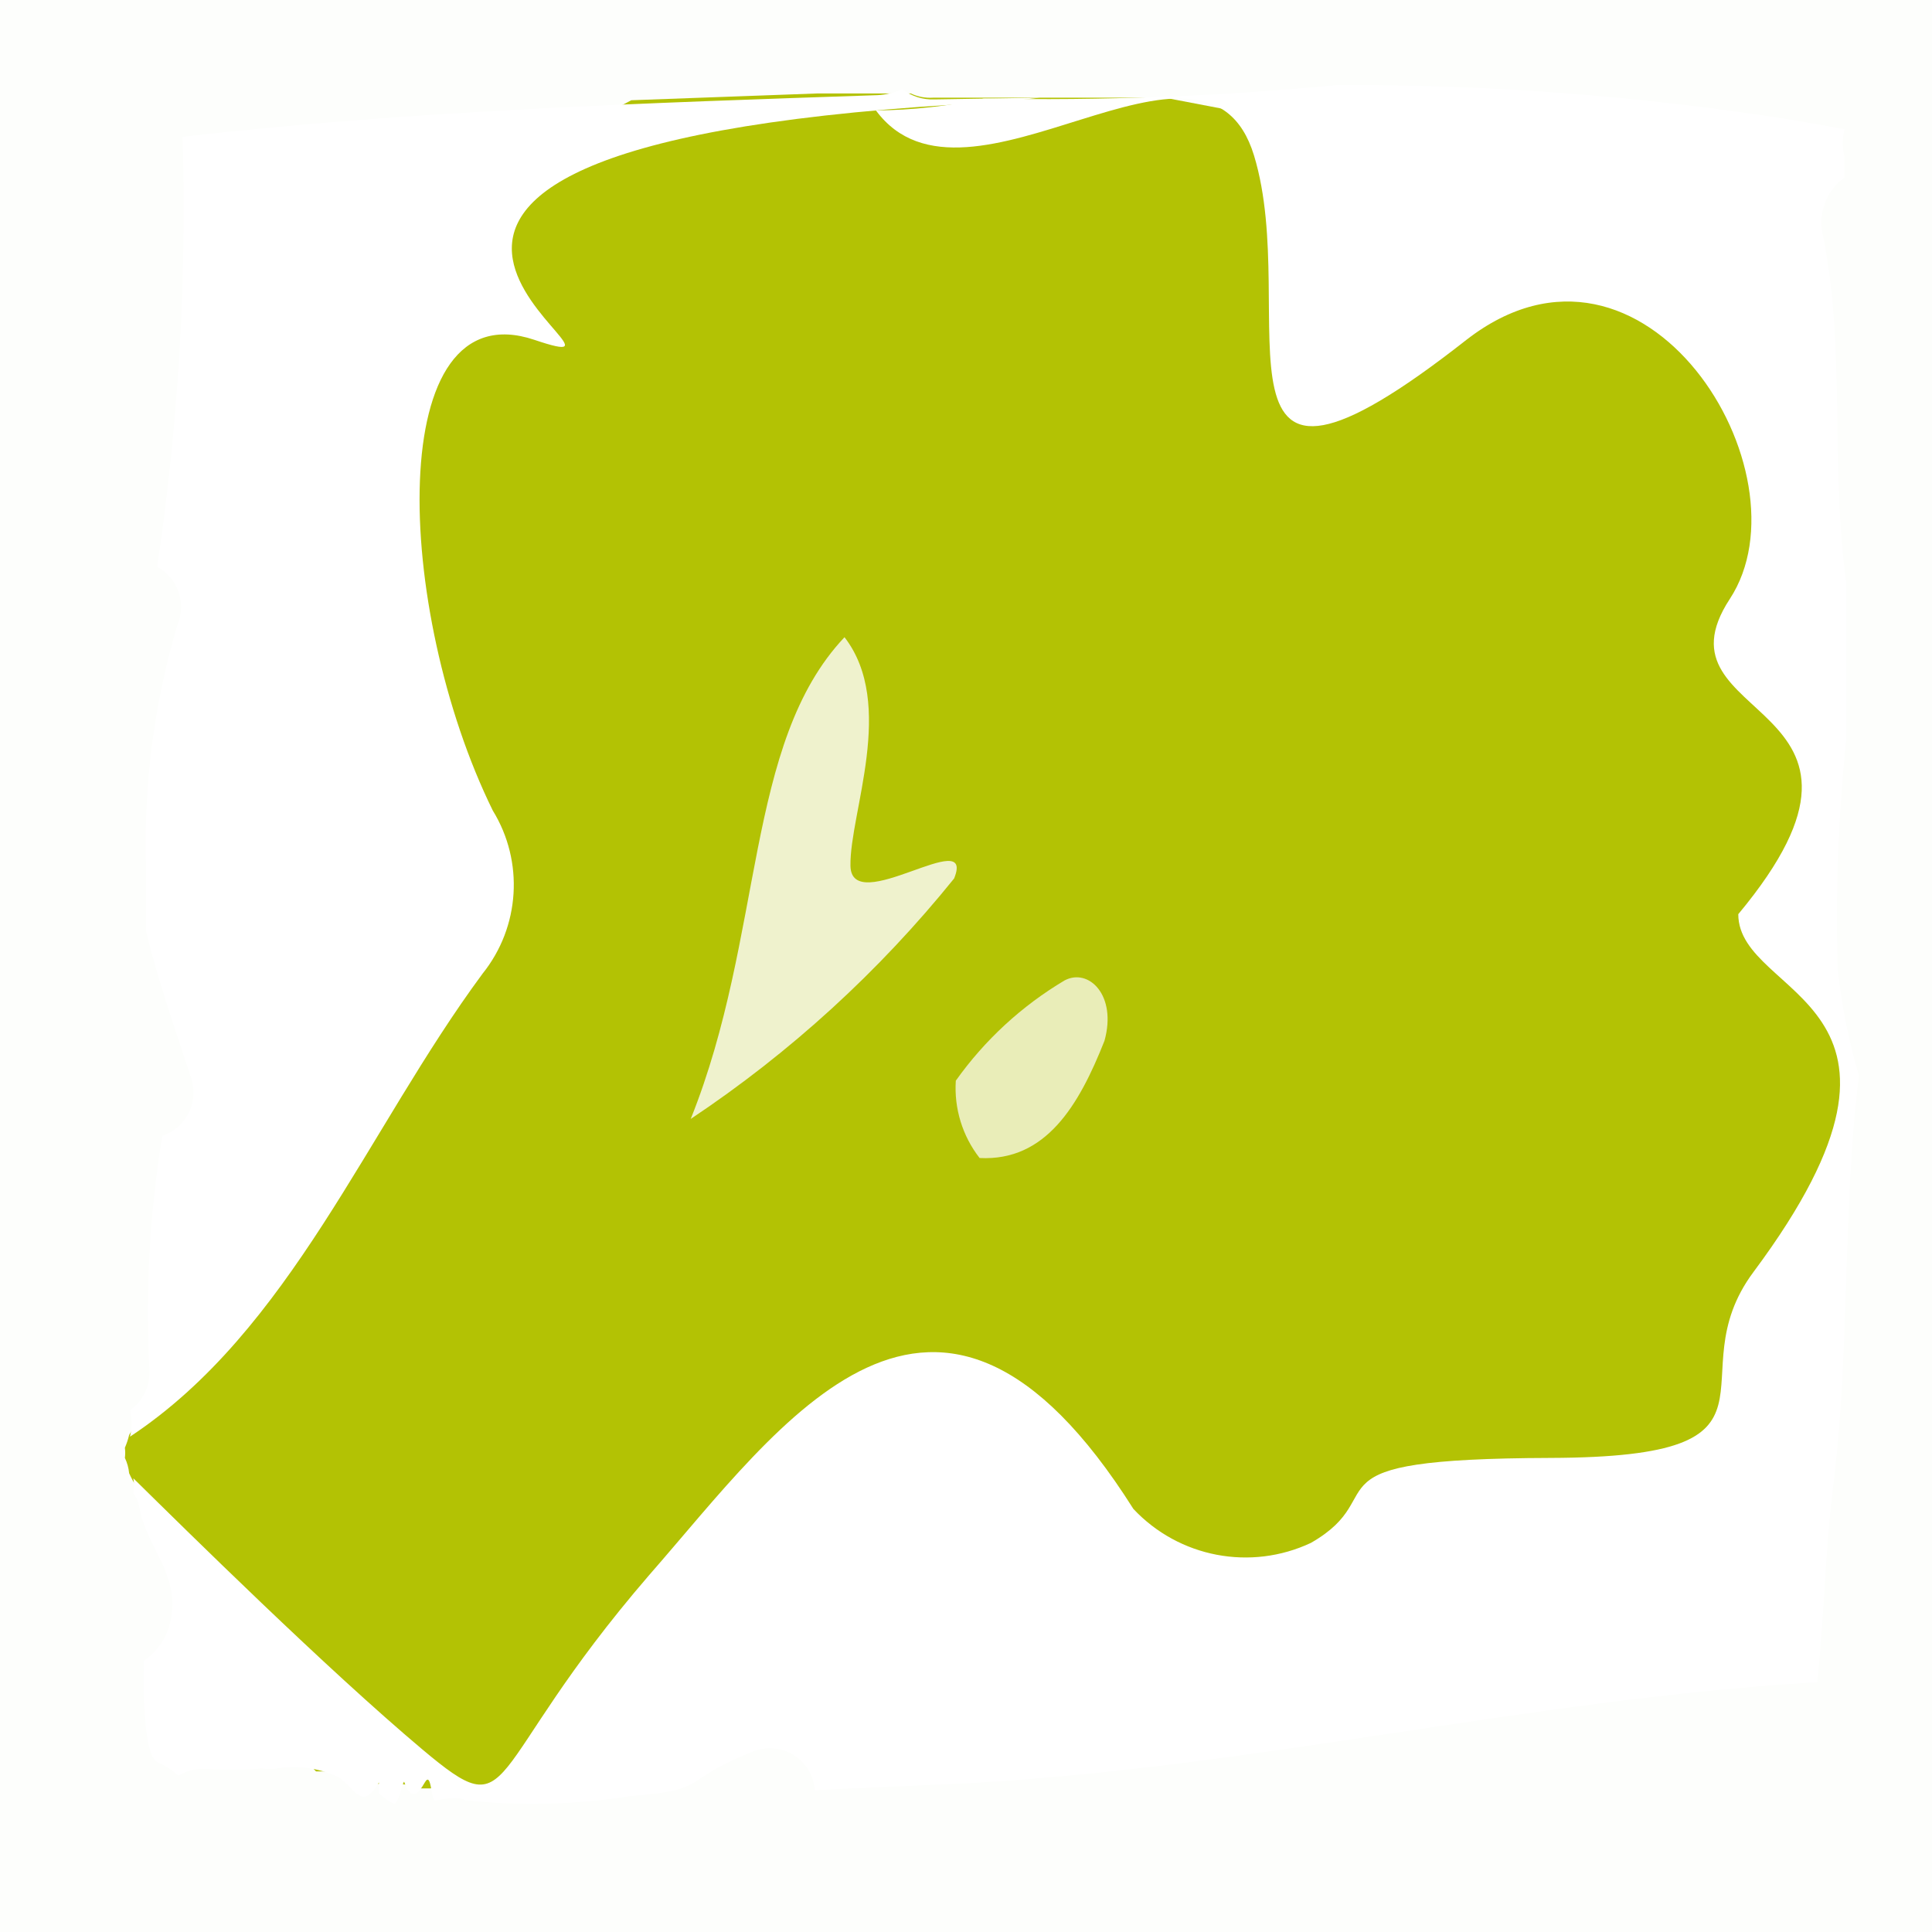
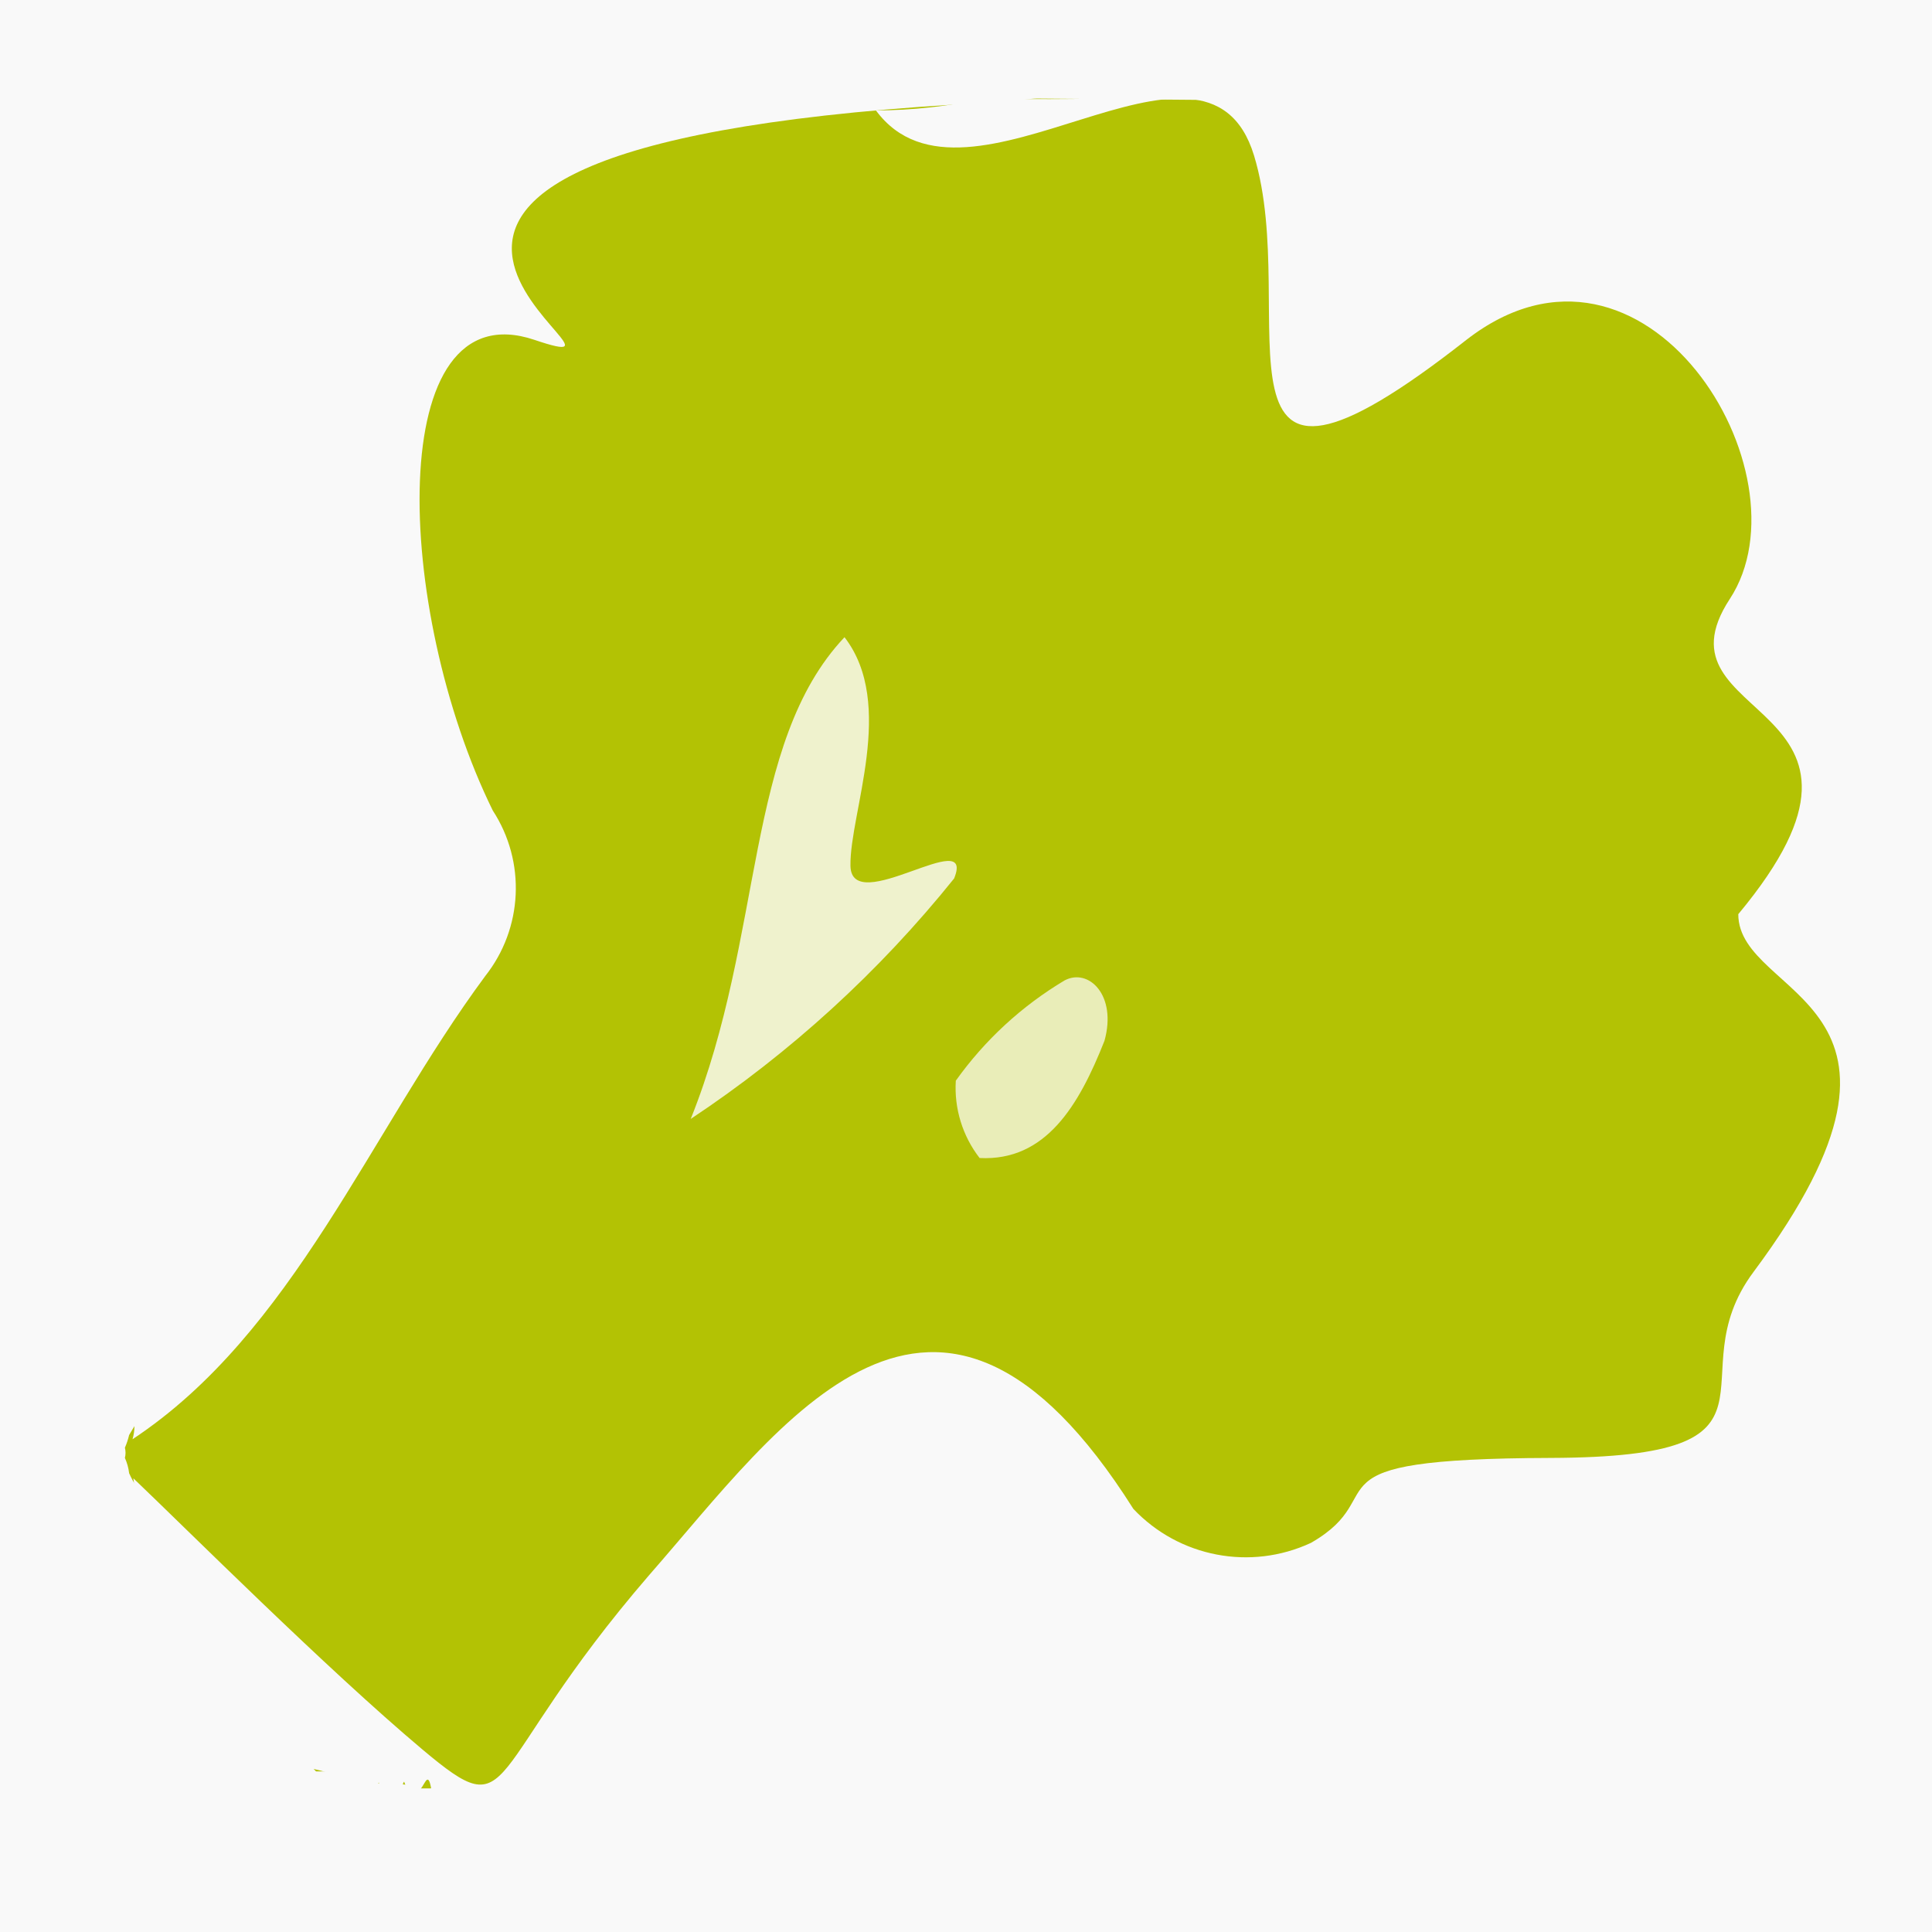
<svg xmlns="http://www.w3.org/2000/svg" viewBox="0 0 22.74 22.74">
  <g id="Warstwa_2" data-name="Warstwa 2">
-     <g id="broccoli">
-       <rect width="22.74" height="22.74" style="fill:#fdfefc" />
-       <g id="_dark_" data-name="&lt;dark&gt;">
-         <path d="M21.52,11.33a24.65,24.65,0,0,1,.13-3.09c0-.43,0-.87,0-1.3,0,0,0,0,0-.07-.15-1.08-.09-2.17-.18-3.25-1.72-1.93-1.45-.54-4-1.75l-3.76-.72c-.91,0-1.82,0-2.73,0a.53.53,0,0,1-.26-.05c-.39,0-.77,0-1.1,0l-2.19.08C5.57,2.14,2.05,4.89,3.06,8c1.11,3.41.15,6.11-1.54,8.89a.88.88,0,0,1-.05.15.48.48,0,0,1,0,.12.53.53,0,0,1,.05.18c.2.45.77.87.77,1.33a6.27,6.27,0,0,0,1.43,2.18h.19A.56.56,0,0,1,4.4,21h0a.66.66,0,0,1,.15,0,.8.8,0,0,1,.15,0,.6.6,0,0,1,.24.05l.12,0a.52.52,0,0,1,.36.08L6.27,21c.44-.06.89-.05,1.33-.08L8,20.77a13.33,13.33,0,0,1,8.37-1.22,6,6,0,0,0,5.09-1.15c0-.27,0-.54.05-.81.06-1.6,0-3.17.2-4.75A9.77,9.77,0,0,1,21.52,11.33Z" style="fill:#b3c204" />
+     <g id="Warstwa_1-2" data-name="Warstwa 1">
+       <g id="Warstwa_2-2" data-name="Warstwa 2">
+         <g id="broccoli">
+           <rect width="22.74" height="22.74" style="fill:#f9f9f9" />
+           <g id="_dark_" data-name=" dark ">
+             <path d="M21.52,11.33a24.57,24.57,0,0,1,.13-3.09V6.87c-.15-1.08-.09-2.17-.18-3.25-1.72-1.93-1.45-.54-4-1.75l-2.83-.69L11,1.15a.47.47,0,0,1-.26,0c-.39,0-.77.12-1.09.12l-2.21.17C5.56,2.35,2.05,4.89,3.06,8c1.11,3.41.15,6.11-1.54,8.89a.88.88,0,0,1-.05.15.24.24,0,0,1,0,.12.61.61,0,0,1,.05.18c.2.45.77.87.77,1.33a6.35,6.35,0,0,0,1.43,2.18h.19A.55.55,0,0,1,4.4,21h0a.38.38,0,0,1,.15,0H4.7a.69.69,0,0,1,.24.05h.12a.51.51,0,0,1,.36.08L6.27,21c.44-.06.89-.05,1.33-.08l.4-.15a13.37,13.37,0,0,1,8.37-1.22,6,6,0,0,0,5.09-1.15,4.41,4.41,0,0,1,.05-.81c.06-1.6,0-3.17.2-4.75A9.59,9.59,0,0,1,21.52,11.33Z" style="fill:#b3c204" />
+           </g>
+           <path d="M21.63,11.4a20.1,20.1,0,0,1,.1-2.69V6.85c-.19-1.37,0-2.76-.28-4.11a.64.64,0,0,1,.26-.65V1.85a.62.62,0,0,1,0-.33l-.62-.11A33.11,33.11,0,0,0,15.83,1h-.08a36.34,36.34,0,0,1-4.17.16,6,6,0,0,1-1.27.14c1.07,1.45,3.88-1.34,4.45.53S14,6.56,17.26,4c2.1-1.63,4.07,1.57,3.1,3.05s2.23,1.15.1,3.71c0,1,2.57,1,.18,4.21-.94,1.26.63,2.18-2.39,2.19s-1.81.42-2.82,1a1.82,1.82,0,0,1-2.09-.4c-2.33-3.69-4.14-1-5.7.78-2,2.32-1.54,3-2.67,2.05S2.2,18,1.57,17.4a.54.54,0,0,1,0,.18.33.33,0,0,1,.07.16c.08.46.44.74.38,1.25a.75.75,0,0,1-.33.56v.19c0,.16,0,.91.16,1a.82.82,0,0,1,.25.16h0a.54.54,0,0,1,.33-.08,3,3,0,0,0,.6,0,.17.17,0,0,1,.1,0h.1a1.25,1.25,0,0,1,.74.09c.2.11.28.43.49.07v.13a.79.79,0,0,0,.18.12c.05,0,.11-.31.12-.25.08.22.16.14.24,0s.07.21.12.21.26-.06.36,0a7.41,7.41,0,0,0,1.94-.05c.94-.07.58-.18,1.41-.51a.53.53,0,0,1,.71.25.41.41,0,0,1,.05.19L11.17,21c3.45-.16,6.8-1,10.22-1.2.08-.75.09-1.5.18-2.25.21-1.63.11-3.26.31-4.89A6.69,6.69,0,0,1,21.63,11.4Z" style="fill:#f9f9f9" />
+           <path d="M11.24,1.23a8.63,8.63,0,0,0,1-.08l-1-.15A1.05,1.05,0,0,1,10.7.92c-.09,0-.27.19-.37.2-2.67.09-5.48.18-8.18.49a28.54,28.54,0,0,1-.3,5.06.54.54,0,0,1,.24.68,9,9,0,0,0-.37,2.88V11c.13.55.32,1.09.52,1.7a.54.54,0,0,1-.3.7h0a12.85,12.85,0,0,0-.15,2.77.56.56,0,0,1-.23.46.55.55,0,0,1,0,.31c1.89-1.25,2.79-3.61,4.15-5.45A1.67,1.67,0,0,0,5.8,9.54C4.64,7.18,4.51,3.4,6.29,4S2.18,1.79,11.24,1.23Z" style="fill:#f9f9f9" />
+           <path d="M8.13,13.17C9,11,8.76,8.75,9.94,7.5c.61.79.06,2.07.07,2.69s1.48-.49,1.22.15A13.68,13.68,0,0,1,8.13,13.17Z" style="fill:#eff2cd" />
+           <path d="M13,12.25c-.3.76-.69,1.42-1.47,1.38a1.35,1.35,0,0,1-.28-.91,4.24,4.24,0,0,1,1.28-1.18C12.81,11.39,13.15,11.71,13,12.25Z" style="fill:#e9edb8" />
+         </g>
      </g>
-       <path d="M21.63,11.4a20.29,20.29,0,0,1,.1-2.69c0-.05,0-.09,0-.15,0-.55,0-1.1,0-1.65,0,0,0,0,0-.06-.19-1.37,0-2.76-.28-4.11a.65.65,0,0,1,.26-.65c0-.08,0-.16,0-.24a.72.72,0,0,1,0-.33l-.62-.11A33.38,33.38,0,0,0,15.83,1s-.05,0-.08,0a36.34,36.34,0,0,1-4.17.16,6.33,6.33,0,0,1-1.27.14c1.07,1.45,3.88-1.34,4.45.53S14,6.56,17.26,4c2.1-1.63,4.07,1.57,3.1,3.05s2.23,1.15.1,3.71c0,1,2.57,1,.18,4.21-.94,1.26.63,2.18-2.39,2.19s-1.81.42-2.82,1a1.81,1.81,0,0,1-2.09-.4c-2.33-3.69-4.14-1-5.7.78-2,2.32-1.54,3-2.67,2.05s-2.77-2.57-3.4-3.19a.57.57,0,0,1,0,.18.34.34,0,0,1,.07.16c.08.46.44.74.38,1.25a.75.75,0,0,1-.33.56,1.21,1.21,0,0,1,0,.19c0,.16,0,.91.16,1a.89.89,0,0,1,.25.16h0a.58.58,0,0,1,.33-.08,4,4,0,0,0,.6,0,.29.29,0,0,1,.1,0l.1,0a1.25,1.25,0,0,1,.74.09c.2.11.28.43.49.07,0,0,0,.13,0,.13s.13.11.18.12.11-.31.12-.25c.08.22.16.14.24,0s.07.21.12.21.26-.06.36,0a7.32,7.32,0,0,0,1.94-.05c.94-.07.58-.18,1.41-.51a.53.53,0,0,1,.76.44L11.17,21c3.45-.16,6.8-1,10.22-1.2.08-.75.09-1.5.18-2.25.21-1.63.11-3.26.31-4.89A7,7,0,0,1,21.63,11.4Z" style="fill:#fff" />
-       <path d="M11.24,1.23c.39,0,.72-.05,1-.08L11,1.17a.58.58,0,0,1-.38-.12.82.82,0,0,1-.29.07c-2.67.09-5.48.18-8.18.49a28.65,28.65,0,0,1-.3,5.06.54.54,0,0,1,.24.68,9,9,0,0,0-.37,2.88c0,.24,0,.49,0,.73.13.55.32,1.09.52,1.7a.54.54,0,0,1-.33.71v0a12.85,12.85,0,0,0-.15,2.77.55.55,0,0,1-.23.46.65.65,0,0,1,0,.31c1.89-1.25,2.79-3.61,4.15-5.45A1.67,1.67,0,0,0,5.8,9.54C4.64,7.18,4.51,3.4,6.29,4S2.18,1.79,11.24,1.23Z" style="fill:#fff" />
-       <path d="M8.13,13.17C9,11,8.76,8.75,9.94,7.5c.61.79.06,2.07.07,2.69s1.48-.49,1.22.15A13.86,13.86,0,0,1,8.13,13.17Z" style="fill:#eff2cd" />
-       <path d="M13,12.25c-.3.76-.69,1.42-1.47,1.38a1.34,1.34,0,0,1-.28-.91,4.21,4.21,0,0,1,1.28-1.18C12.81,11.39,13.15,11.71,13,12.25Z" style="fill:#e9edb8" />
    </g>
  </g>
</svg>
